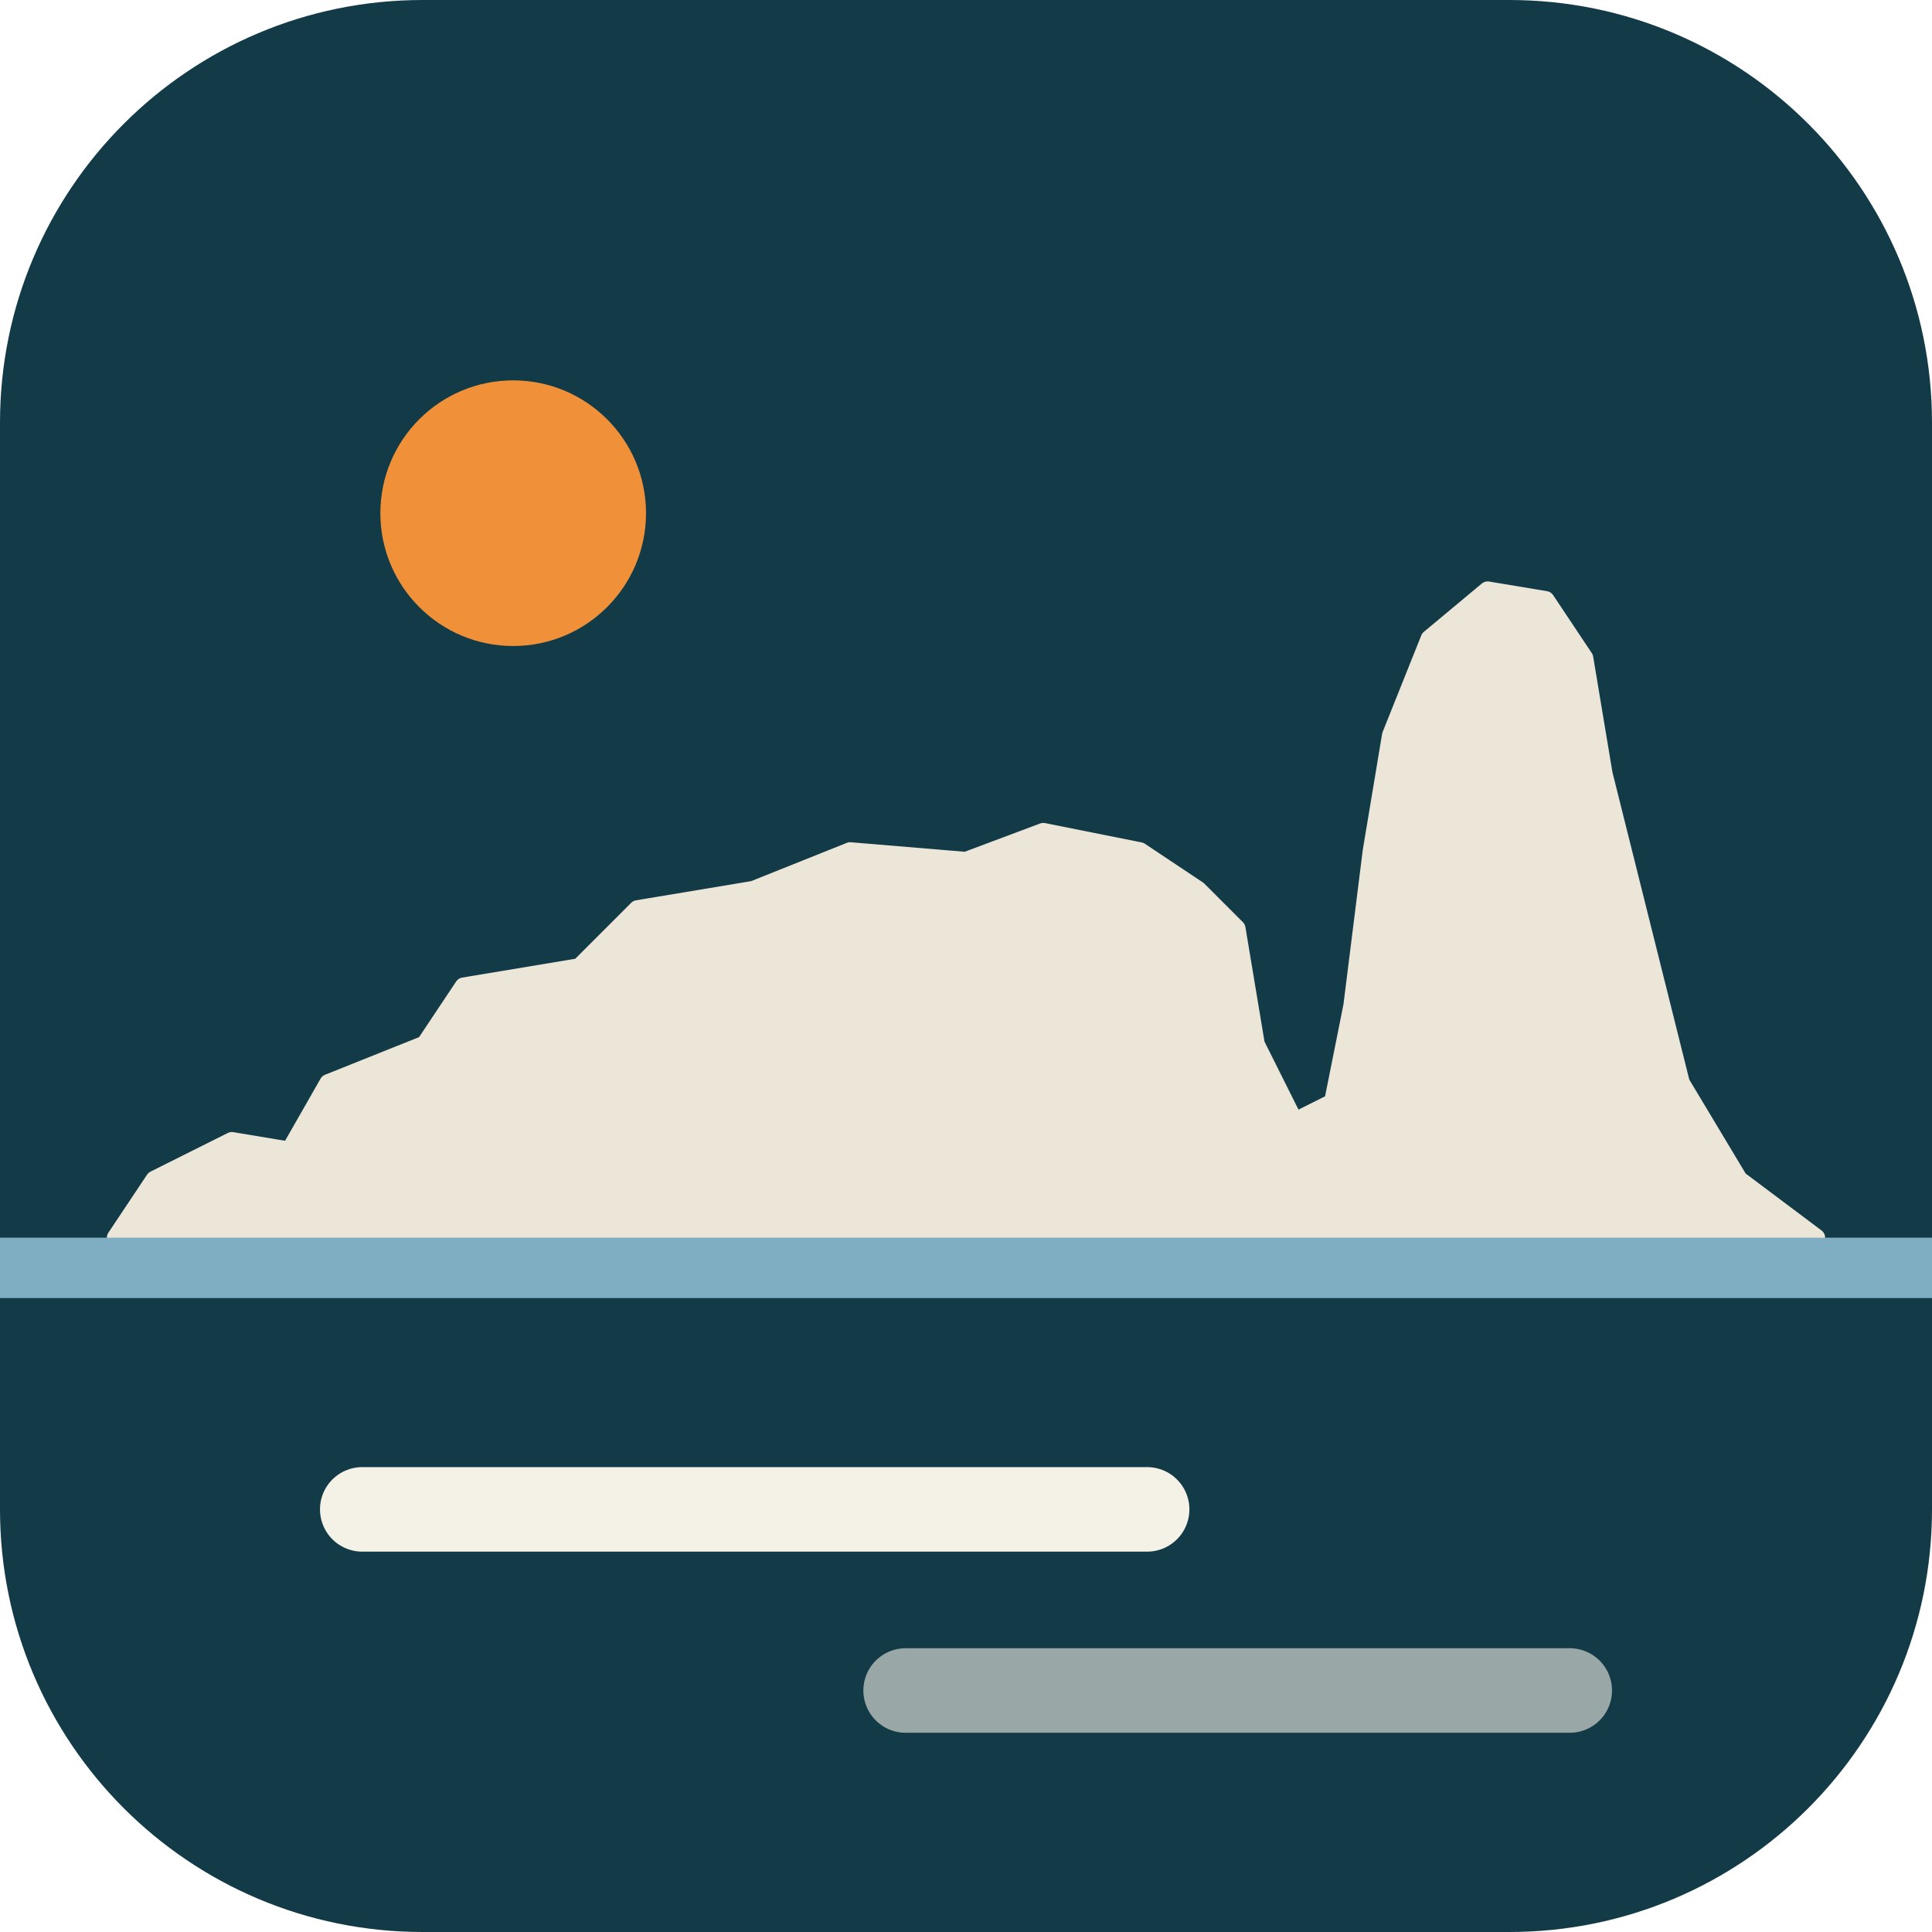
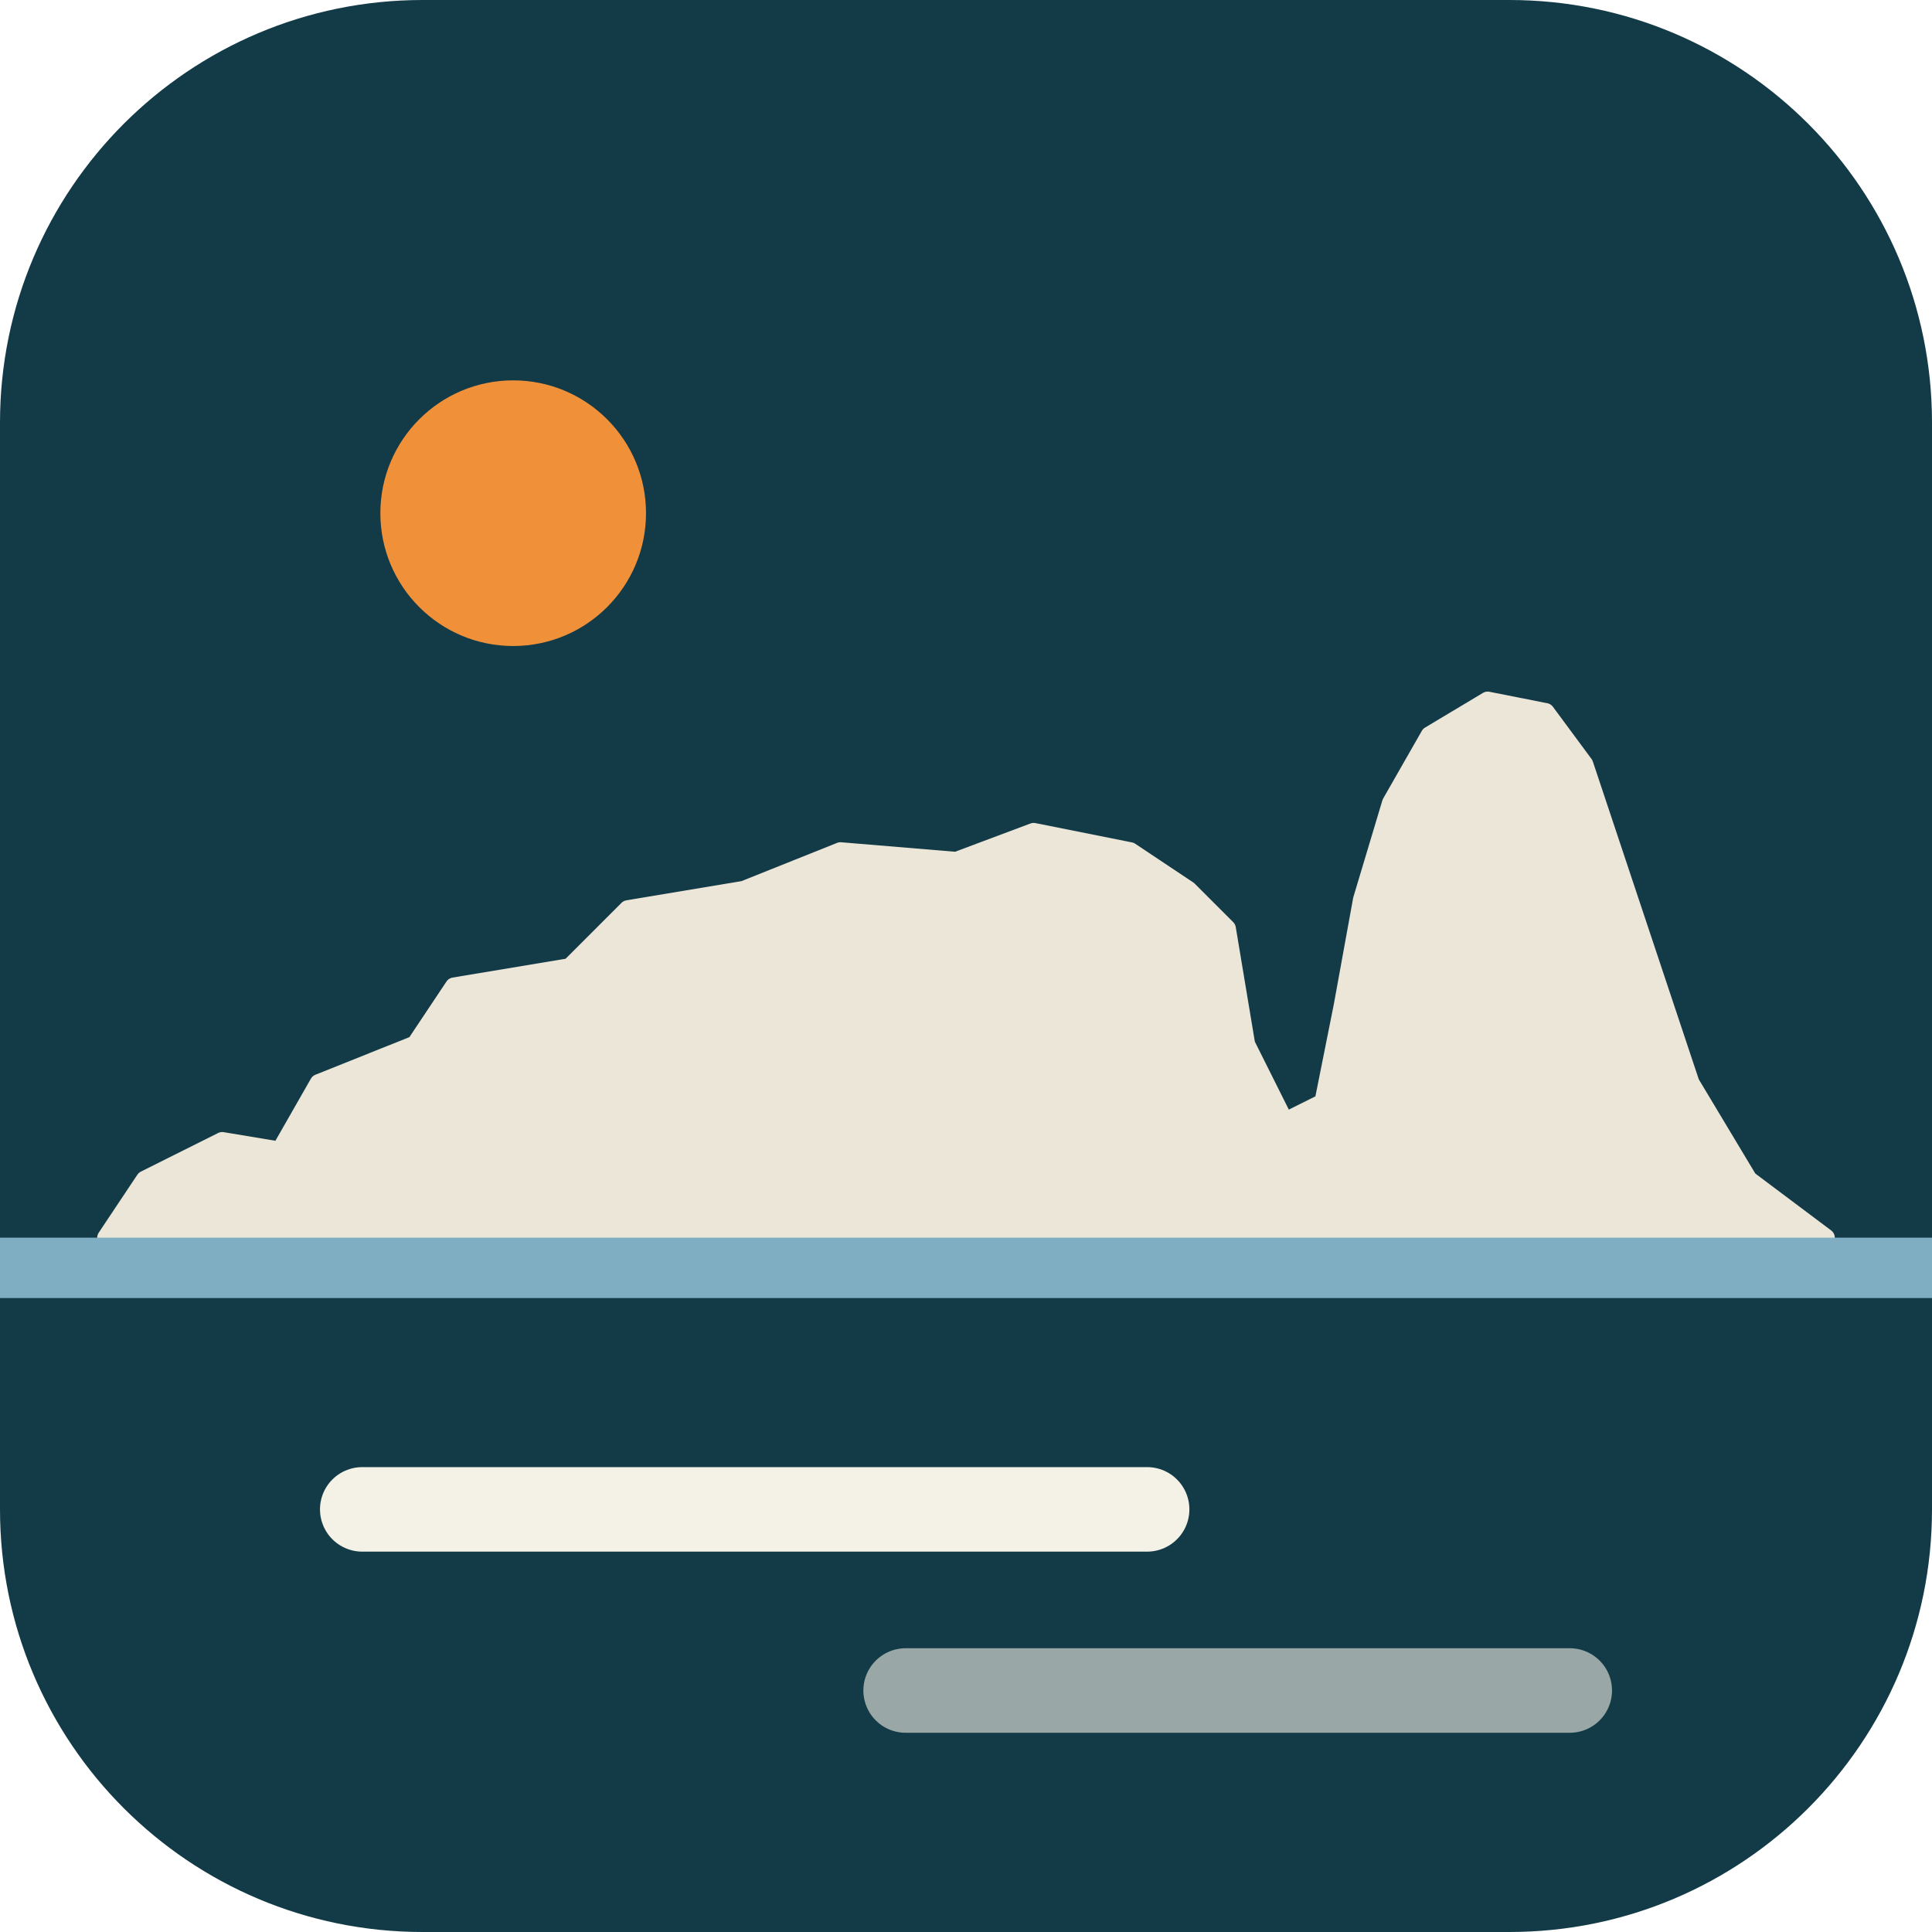
<svg xmlns="http://www.w3.org/2000/svg" viewBox="0 0 64 64" width="64" height="64">
  <defs>
    <clipPath id="t">
      <rect width="64" height="64" rx="14" />
    </clipPath>
  </defs>
  <g clip-path="url(#t)">
    <rect width="64" height="64" fill="#123A47" />
    <circle cx="17" cy="17" r="4.4" fill="#F0913A" />
-     <path d="M3.84 41.00 L5.12 39.08 L7.68 37.80 L9.60 38.12 L10.88 35.88 L14.08 34.60 L15.36 32.68 L19.20 32.04 L21.12 30.12 L24.96 29.48 L28.16 28.20 L32.00 28.52 L34.56 27.56 L37.76 28.20 L39.68 29.48 L40.96 30.76 L41.60 34.60 L42.88 37.16 L44.16 36.52 L44.80 33.32 L45.44 28.20 L46.08 24.36 L47.36 21.16 L49.28 19.56 L51.20 19.88 L52.48 21.80 L53.12 25.64 L54.40 30.76 L55.68 35.88 L57.60 39.08 L60.16 41.00 Z" fill="#ECE6D8" stroke="#ECE6D8" stroke-width=".6" stroke-linejoin="round" />
-     <line x1="-2.2" y1="42.0" x2="66.2" y2="42.0" stroke="#7FAEC2" stroke-width="2.0" stroke-linecap="round" />
+     <path d="M3.52 41.00 L4.80 39.08 L7.36 37.80 L9.28 38.12 L10.56 35.88 L13.76 34.60 L15.04 32.68 L18.88 32.04 L20.80 30.12 L24.64 29.48 L27.84 28.20 L31.68 28.52 L34.24 27.56 L37.44 28.20 L39.36 29.48 L40.64 30.76 L41.28 34.60 L42.56 37.16 L43.84 36.52 L44.48 33.32 L45.12 29.80 L46.08 26.60 L47.36 24.36 L49.28 23.21 L51.20 23.59 L52.48 25.32 L53.44 28.20 L54.72 32.04 L56.00 35.88 L57.92 39.08 L60.48 41.00 Z" fill="#ECE6D8" stroke="#ECE6D8" stroke-width=".6" stroke-linejoin="round" />
+     <line x1="-2.5" y1="42.0" x2="66.5" y2="42.0" stroke="#7FAEC2" stroke-width="2.0" stroke-linecap="round" />
    <line x1="12" y1="50" x2="38" y2="50" stroke="#F4F1E6" stroke-width="2.8" stroke-linecap="round" />
    <line x1="30" y1="56" x2="52" y2="56" stroke="#F4F1E6" stroke-width="2.8" stroke-linecap="round" opacity=".6" />
  </g>
</svg>
